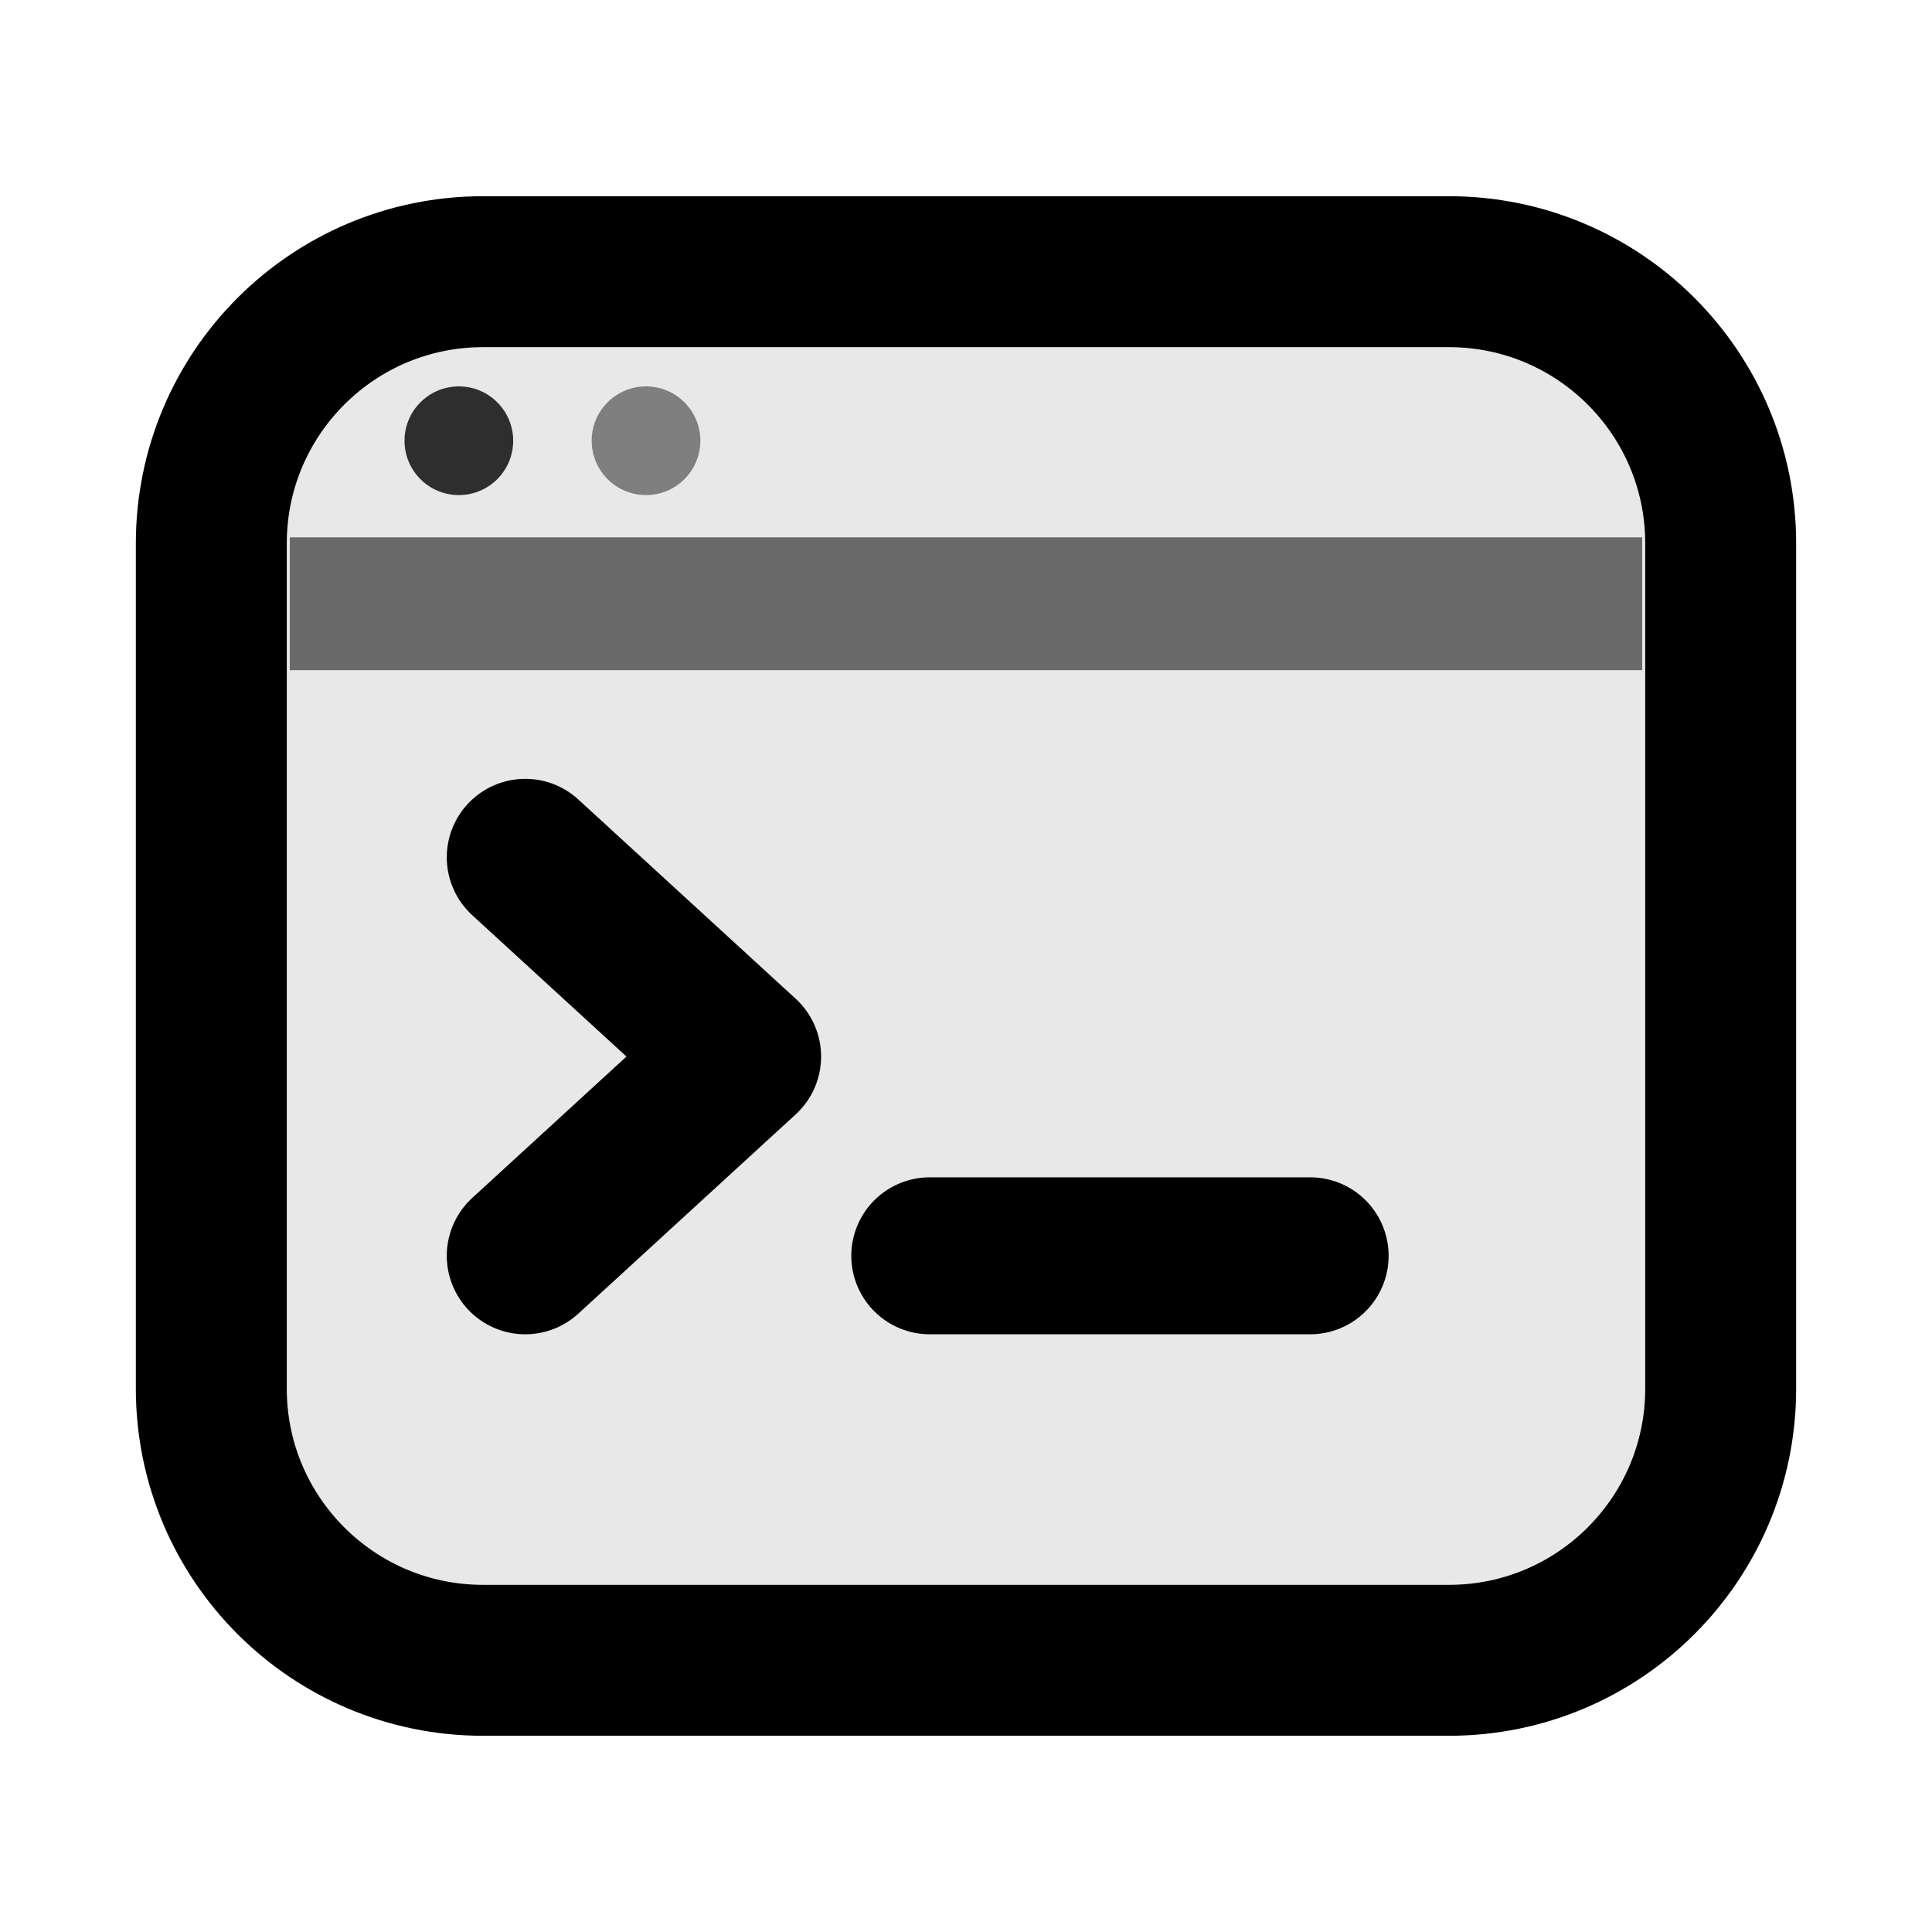
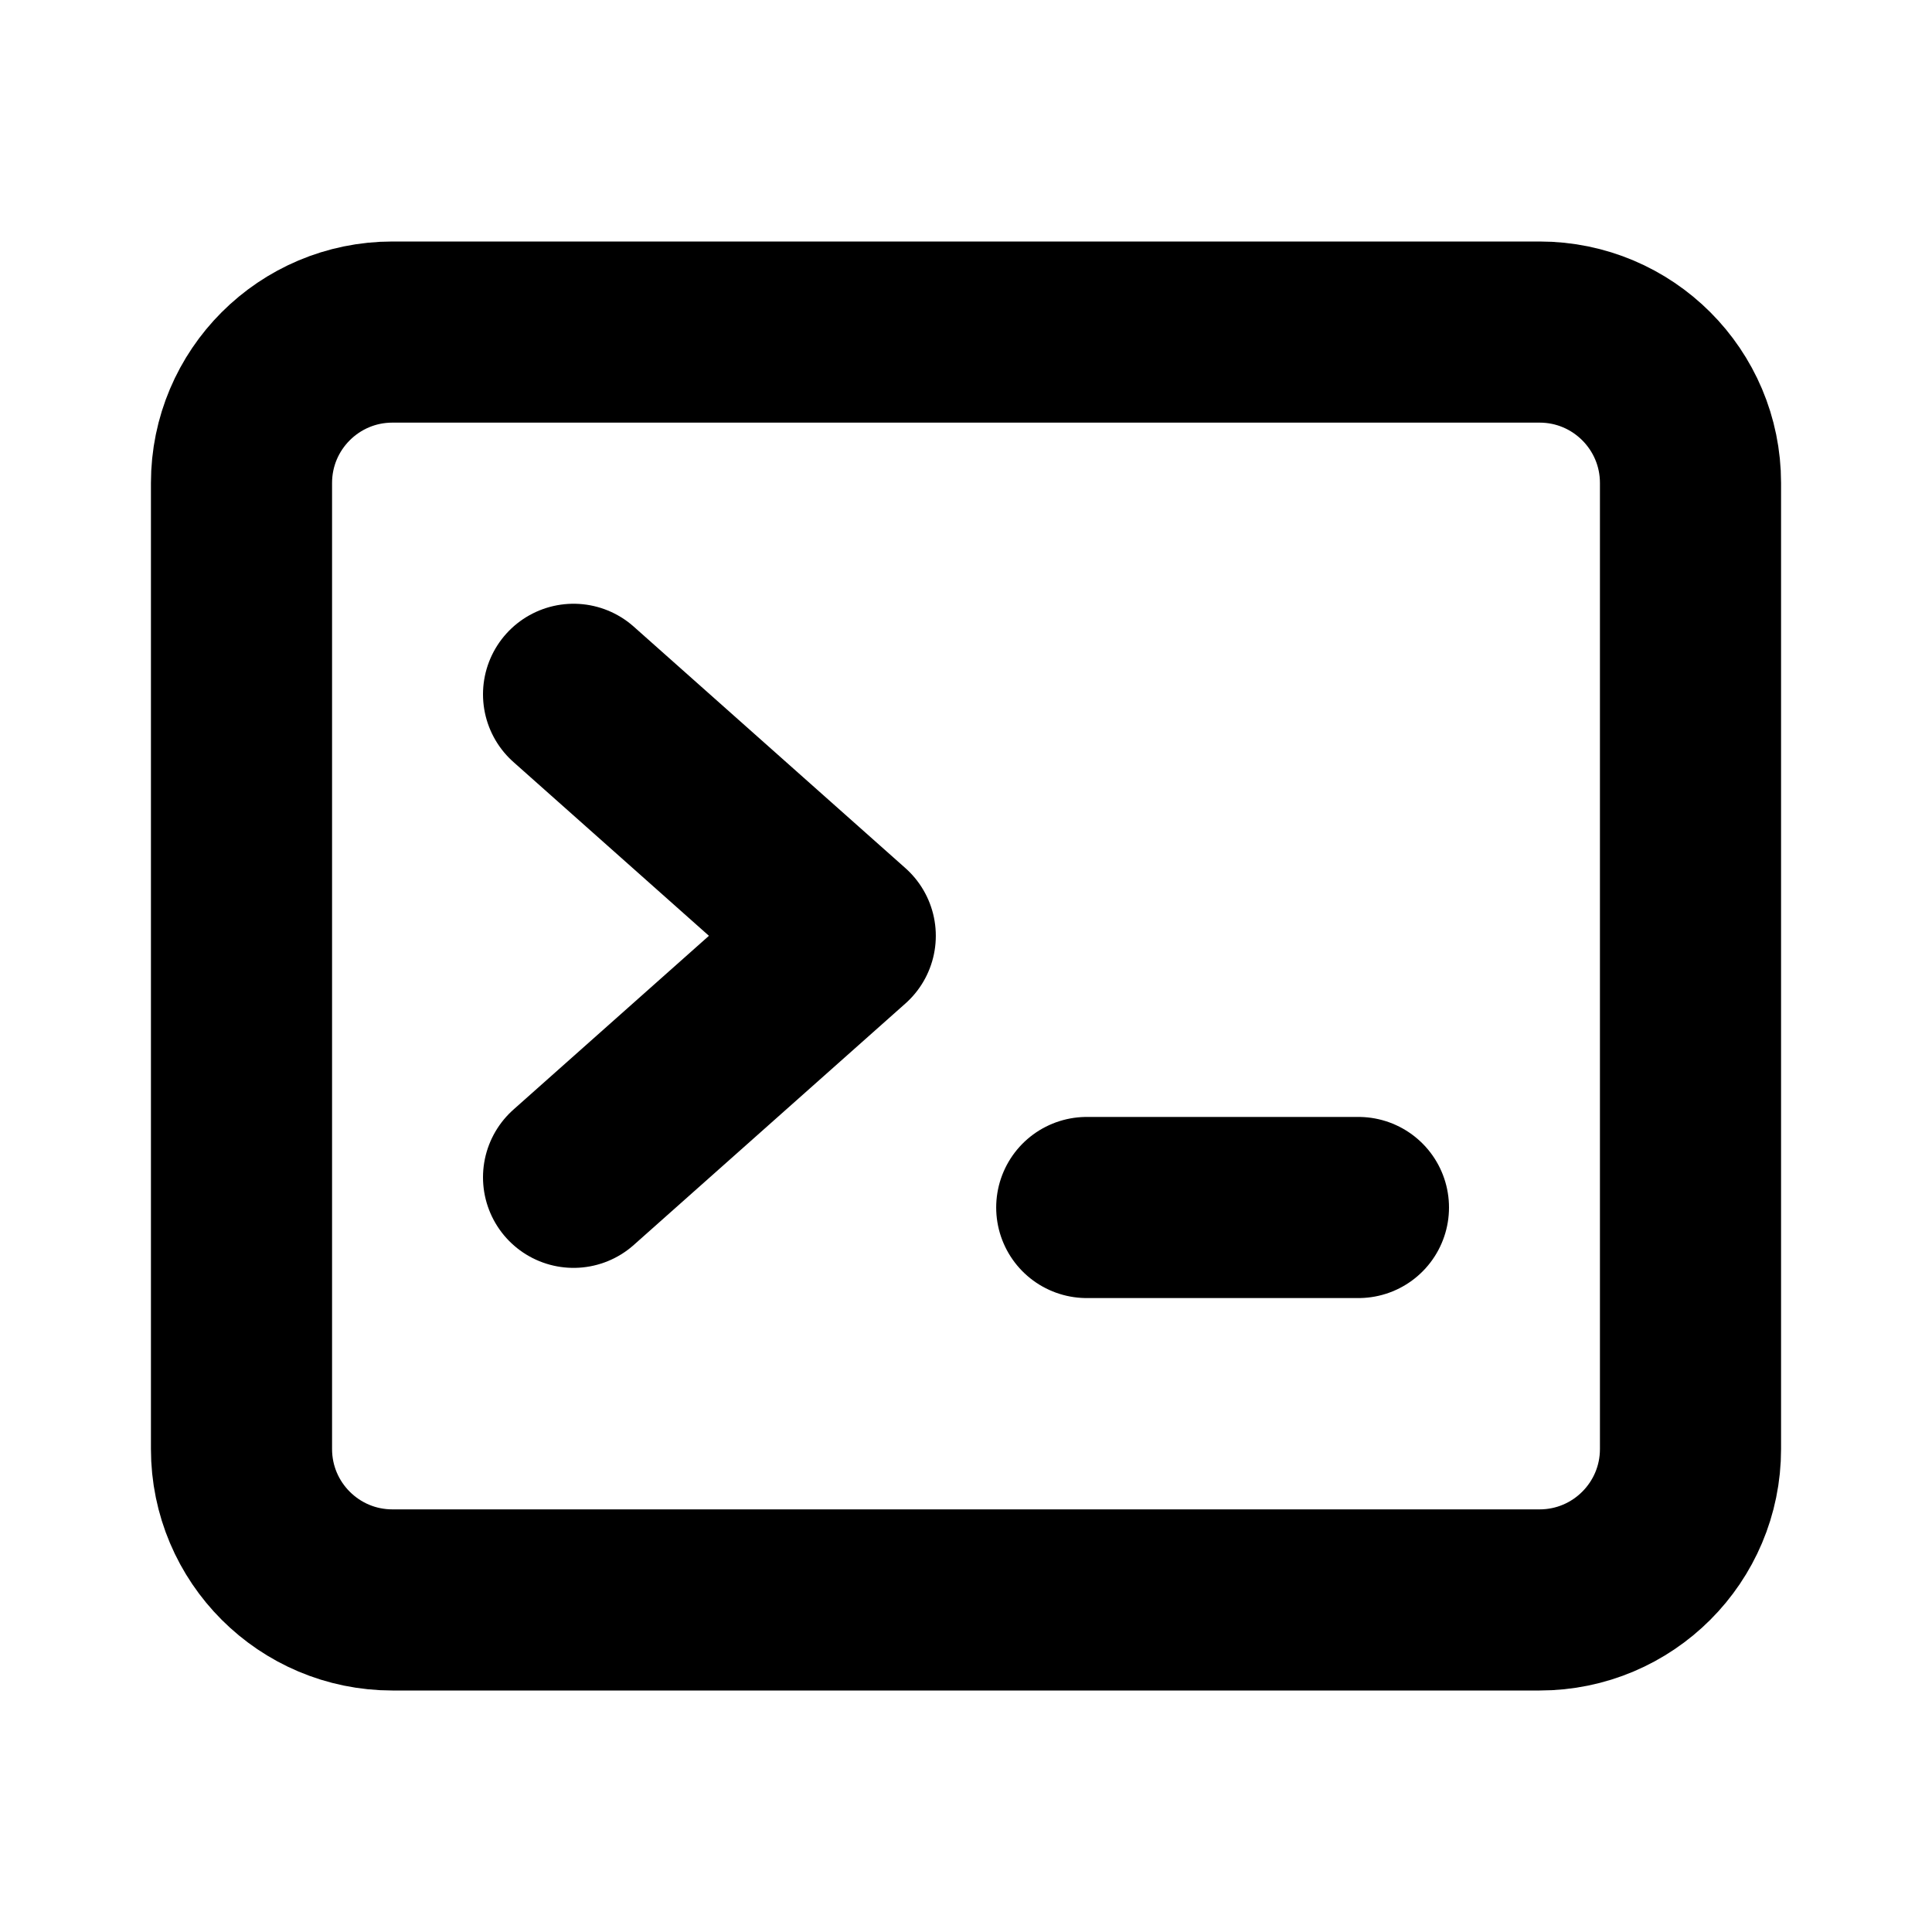
- <svg xmlns="http://www.w3.org/2000/svg" viewBox="0 0 16 16" fill="none">
-   <rect x="1.75" y="2.25" width="12.5" height="11.5" rx="2.25" fill="currentColor" opacity="0.09" />
-   <rect x="1.75" y="2.25" width="12.5" height="11.5" rx="2.25" stroke="currentColor" stroke-width="1.25" />
-   <path d="M2.4 5h11.2" stroke="currentColor" stroke-width="1.1" opacity="0.55" />
-   <path d="m4.35 7.1 1.8 1.65-1.8 1.65" stroke="currentColor" stroke-width="1.3" stroke-linecap="round" stroke-linejoin="round" />
-   <path d="M7.7 10.4h3.15" stroke="currentColor" stroke-width="1.3" stroke-linecap="round" />
-   <circle cx="3.8" cy="3.65" r="0.45" fill="currentColor" opacity="0.8" />
-   <circle cx="5.35" cy="3.65" r="0.45" fill="currentColor" opacity="0.45" />
+ <svg xmlns="http://www.w3.org/2000/svg" width="16" height="16" viewBox="0 0 16 16" fill="none" stroke="currentColor" stroke-width="1.5" stroke-linecap="round" stroke-linejoin="round">
+   <rect x="2" y="2.75" width="12" height="10.5" rx="1.25" />
+   <path d="m4.75 5.75 2.25 2-2.25 2M9 10h2.25" />
</svg>
